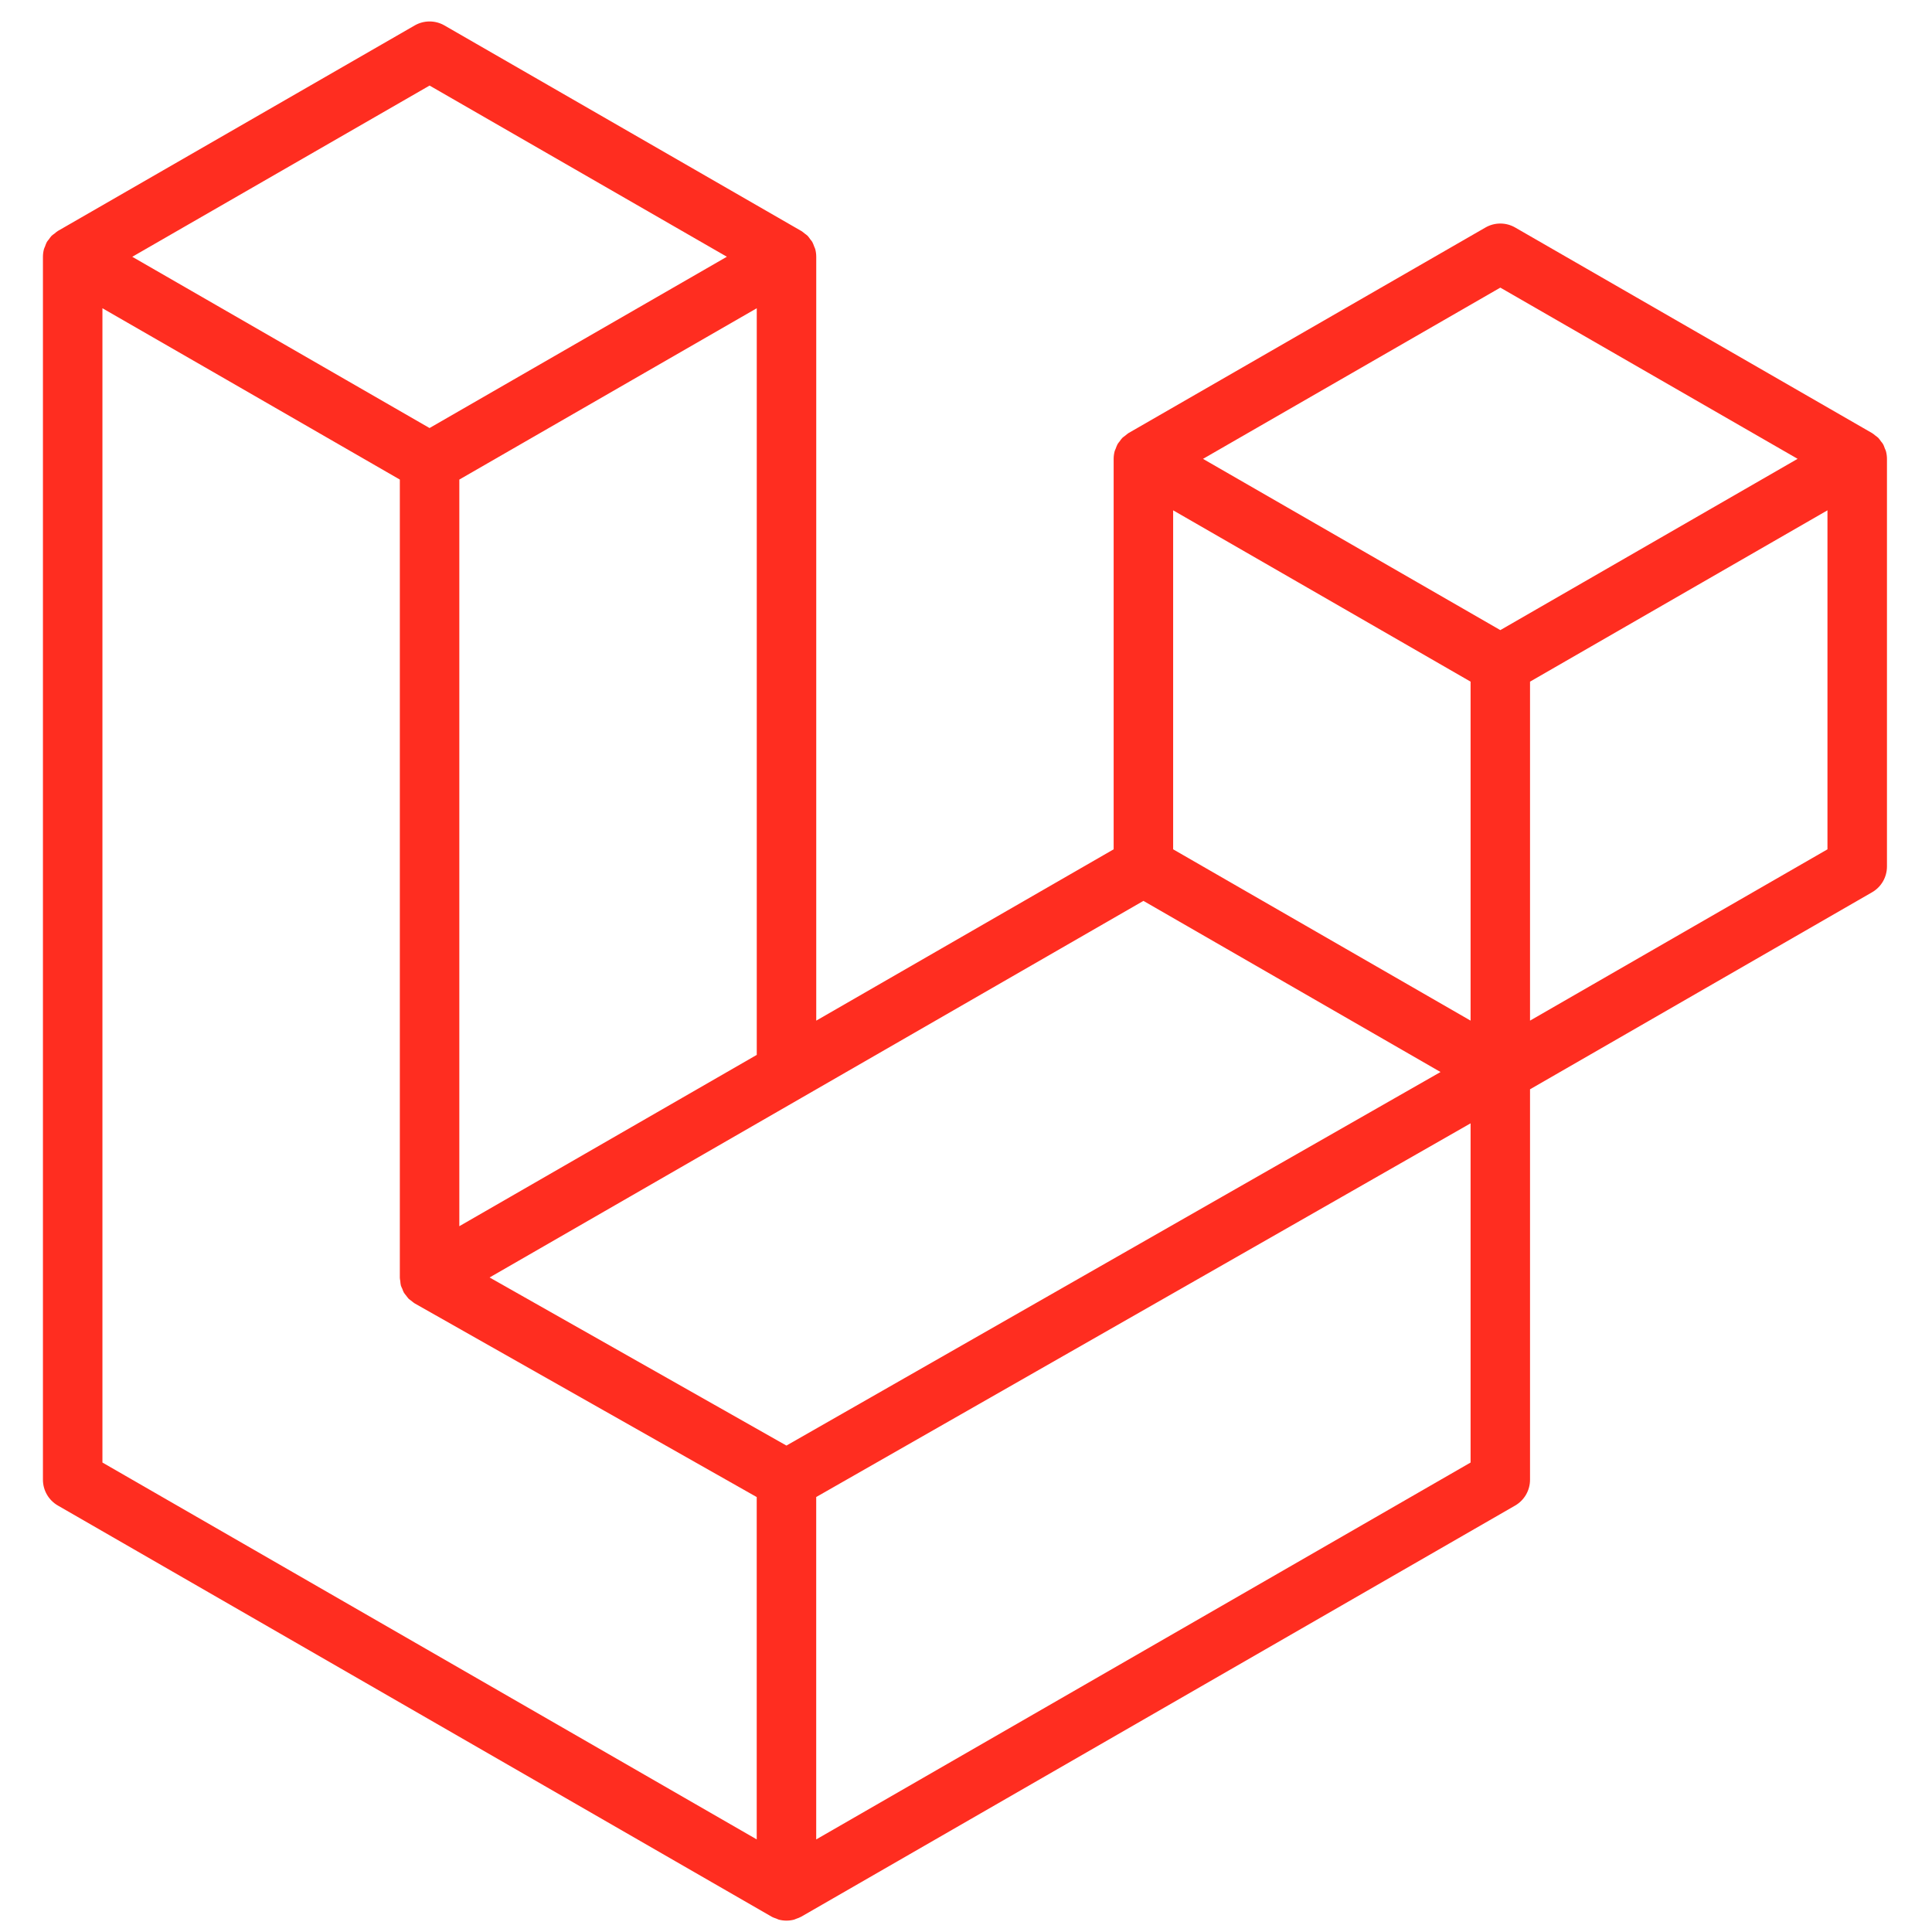
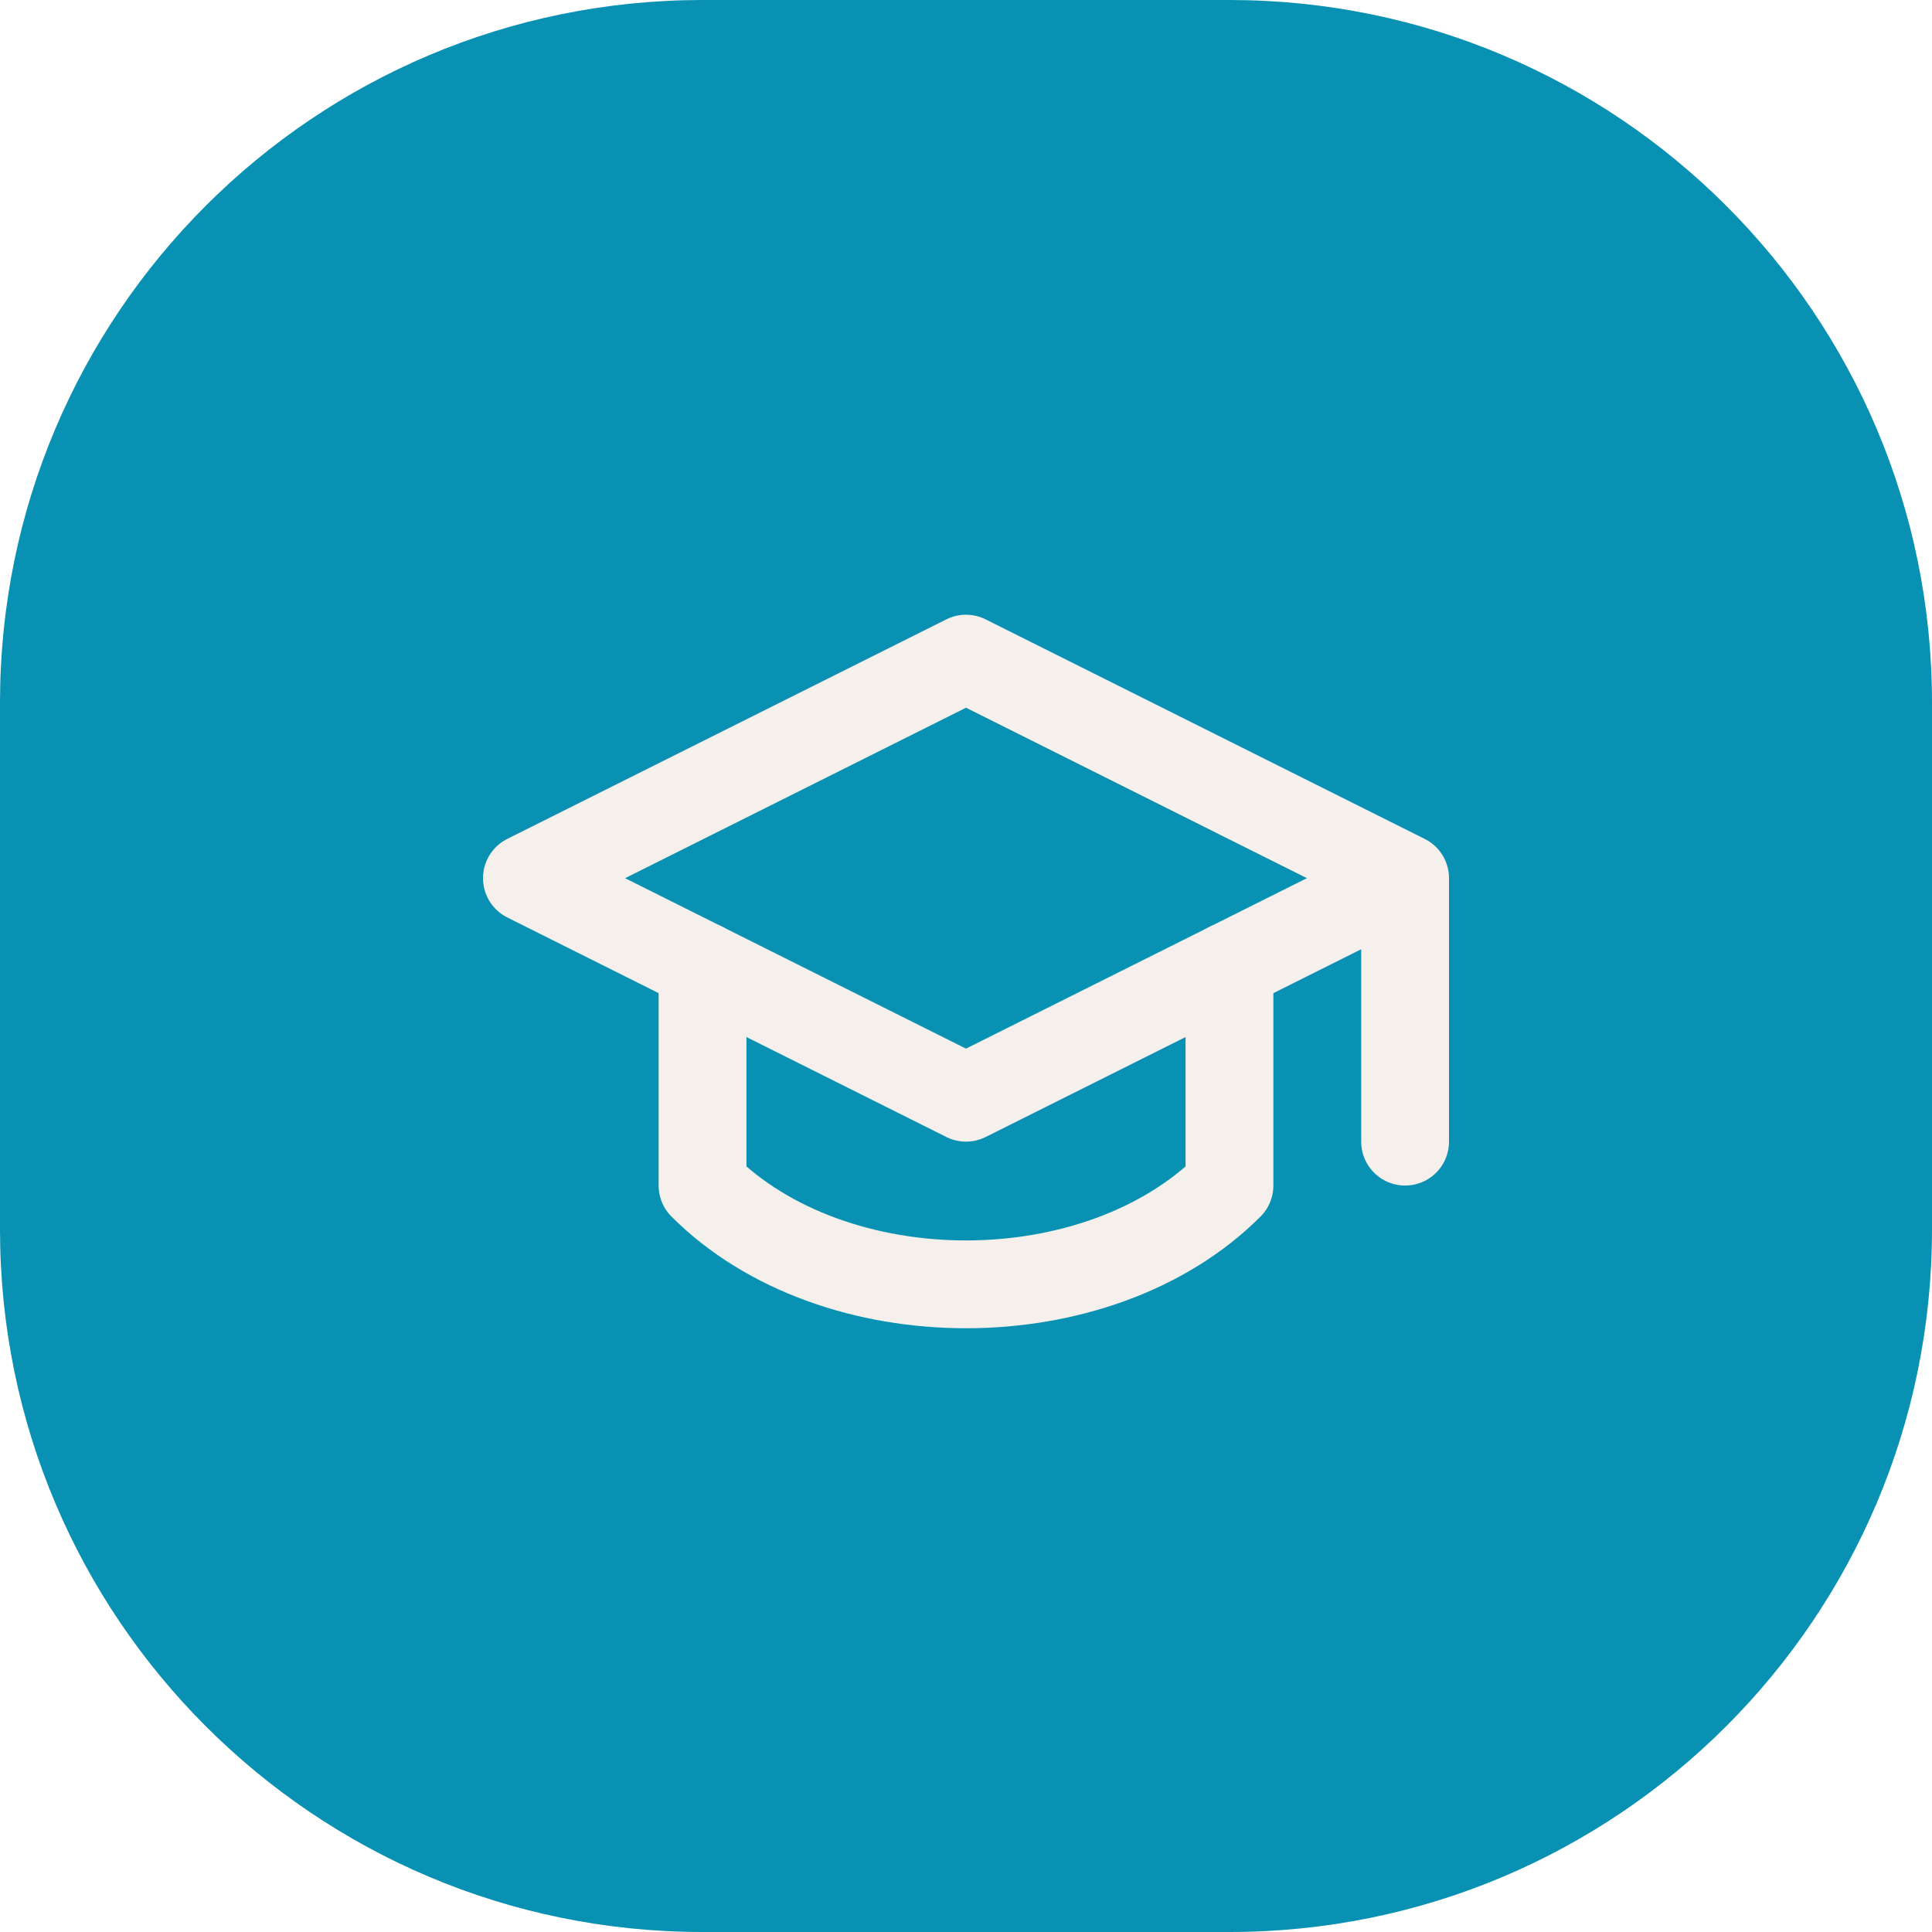
- <svg xmlns="http://www.w3.org/2000/svg" width="166" height="166" viewBox="0 0 166 166" fill="none">
-   <path fill-rule="evenodd" clip-rule="evenodd" d="M162.041 38.759C162.099 38.977 162.129 39.201 162.13 39.426V74.452C162.13 74.902 162.011 75.344 161.786 75.733C161.561 76.122 161.237 76.444 160.847 76.668L131.462 93.594V127.141C131.462 128.054 130.977 128.897 130.186 129.357L68.847 164.683C68.707 164.763 68.554 164.814 68.401 164.868C68.343 164.887 68.289 164.922 68.228 164.938C67.8 165.051 67.349 165.051 66.92 164.938C66.85 164.919 66.786 164.881 66.719 164.855C66.579 164.804 66.432 164.76 66.298 164.683L4.972 129.357C4.583 129.133 4.259 128.81 4.034 128.421C3.808 128.032 3.69 127.591 3.689 127.141L3.689 22.063C3.689 21.834 3.721 21.61 3.779 21.393C3.798 21.32 3.843 21.253 3.868 21.179C3.916 21.045 3.961 20.908 4.031 20.783C4.079 20.7 4.149 20.633 4.206 20.557C4.28 20.454 4.347 20.349 4.433 20.26C4.506 20.186 4.602 20.132 4.685 20.068C4.778 19.992 4.861 19.909 4.966 19.848L35.633 2.185C36.022 1.961 36.462 1.844 36.91 1.844C37.358 1.844 37.798 1.961 38.186 2.185L68.851 19.848H68.857C68.959 19.912 69.045 19.992 69.138 20.065C69.221 20.129 69.313 20.186 69.387 20.257C69.476 20.349 69.54 20.454 69.616 20.557C69.671 20.633 69.744 20.7 69.789 20.783C69.862 20.911 69.904 21.045 69.955 21.179C69.98 21.253 70.025 21.32 70.044 21.396C70.103 21.614 70.133 21.838 70.133 22.063V87.694L95.686 72.974V39.423C95.686 39.2 95.718 38.973 95.775 38.759C95.798 38.683 95.839 38.615 95.865 38.542C95.916 38.408 95.96 38.271 96.031 38.146C96.079 38.063 96.149 37.996 96.203 37.92C96.279 37.818 96.343 37.712 96.433 37.623C96.506 37.549 96.599 37.495 96.681 37.431C96.777 37.355 96.86 37.272 96.962 37.211L127.633 19.548C128.021 19.324 128.461 19.206 128.91 19.206C129.358 19.206 129.798 19.324 130.186 19.548L160.85 37.211C160.959 37.275 161.042 37.355 161.137 37.428C161.217 37.492 161.31 37.549 161.383 37.62C161.473 37.712 161.536 37.818 161.613 37.92C161.67 37.996 161.741 38.063 161.785 38.146C161.859 38.271 161.9 38.408 161.951 38.542C161.98 38.615 162.021 38.683 162.041 38.759ZM157.018 72.974V43.848L146.287 50.028L131.462 58.568V87.694L157.021 72.974H157.018ZM126.354 125.663V96.518L111.771 104.85L70.13 128.626V158.046L126.354 125.663ZM8.801 26.485V125.663L65.018 158.043V128.629L35.649 112L35.64 111.994L35.627 111.988C35.528 111.93 35.445 111.847 35.353 111.777C35.273 111.713 35.18 111.662 35.11 111.592L35.104 111.582C35.021 111.502 34.963 111.403 34.893 111.314C34.829 111.228 34.753 111.154 34.702 111.065L34.699 111.055C34.641 110.96 34.606 110.845 34.565 110.736C34.523 110.64 34.469 110.551 34.443 110.449C34.411 110.328 34.405 110.197 34.392 110.072C34.379 109.976 34.354 109.881 34.354 109.785V109.778V41.205L19.532 32.662L8.801 26.485ZM36.913 7.35L11.364 22.063L36.907 36.777L62.453 22.06L36.907 7.35H36.913ZM50.2 99.174L65.022 90.637V26.485L54.291 32.665L39.466 41.205V105.357L50.2 99.174ZM128.91 24.713L103.363 39.426L128.91 54.14L154.453 39.423L128.91 24.713ZM126.354 58.568L111.529 50.028L100.798 43.848V72.974L115.619 81.511L126.354 87.694V58.568ZM67.571 124.205L105.042 102.803L123.772 92.109L98.245 77.405L68.854 94.334L42.066 109.762L67.571 124.205Z" fill="#FF2D20" />
+ <svg xmlns="http://www.w3.org/2000/svg" width="44" height="44" viewBox="0 0 44 44" fill="none">
+   <path d="M0 16C0 7.163 7.163 0 16 0H28C36.837 0 44 7.163 44 16V28C44 36.837 36.837 44 28 44H16C7.163 44 0 36.837 0 28V16Z" fill="#0891B2" />
+   <path d="M32 20V26M32 20L22 15L12 20L22 25L32 20Z" stroke="#F5F0EB" stroke-width="2" stroke-linecap="round" stroke-linejoin="round" />
+   <path d="M16 22V27C19 30 25 30 28 27V22" stroke="#F5F0EB" stroke-width="2" stroke-linecap="round" stroke-linejoin="round" />
</svg>
